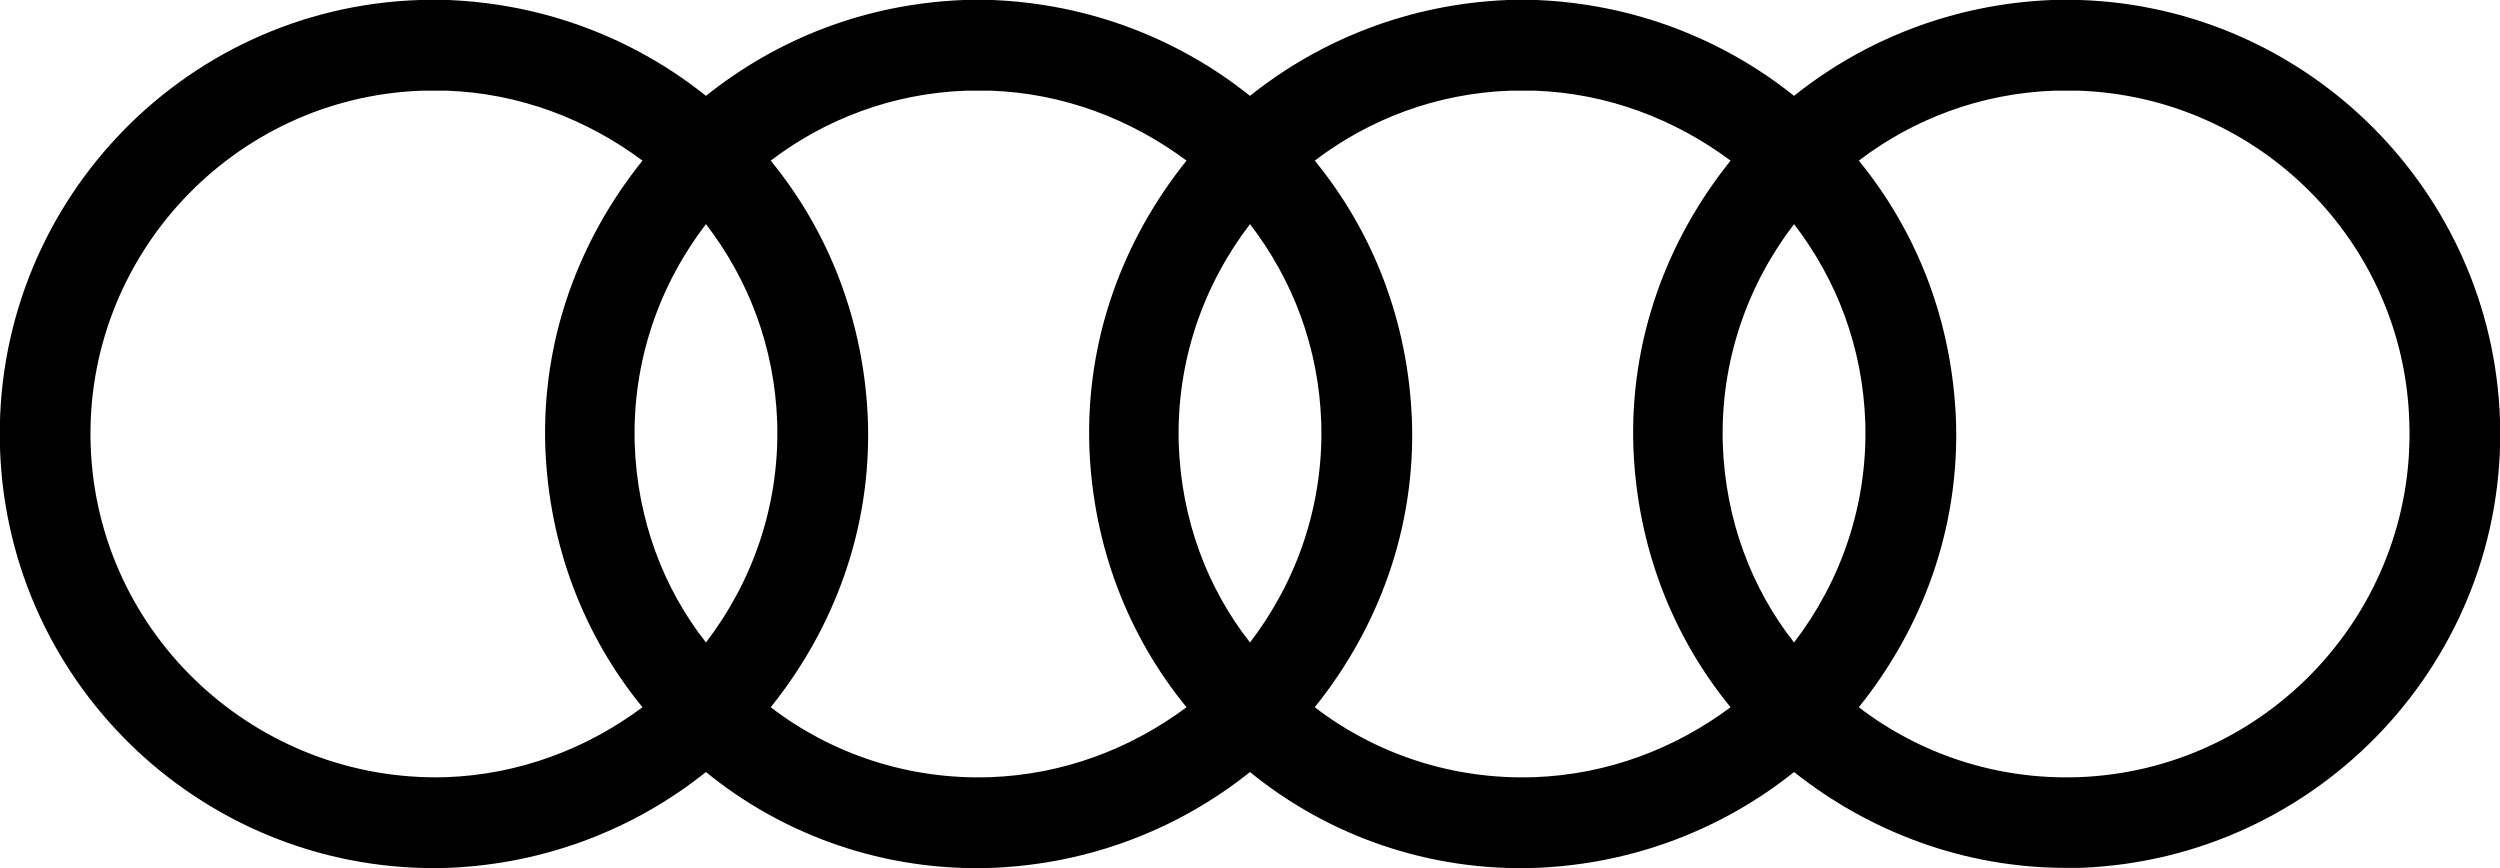
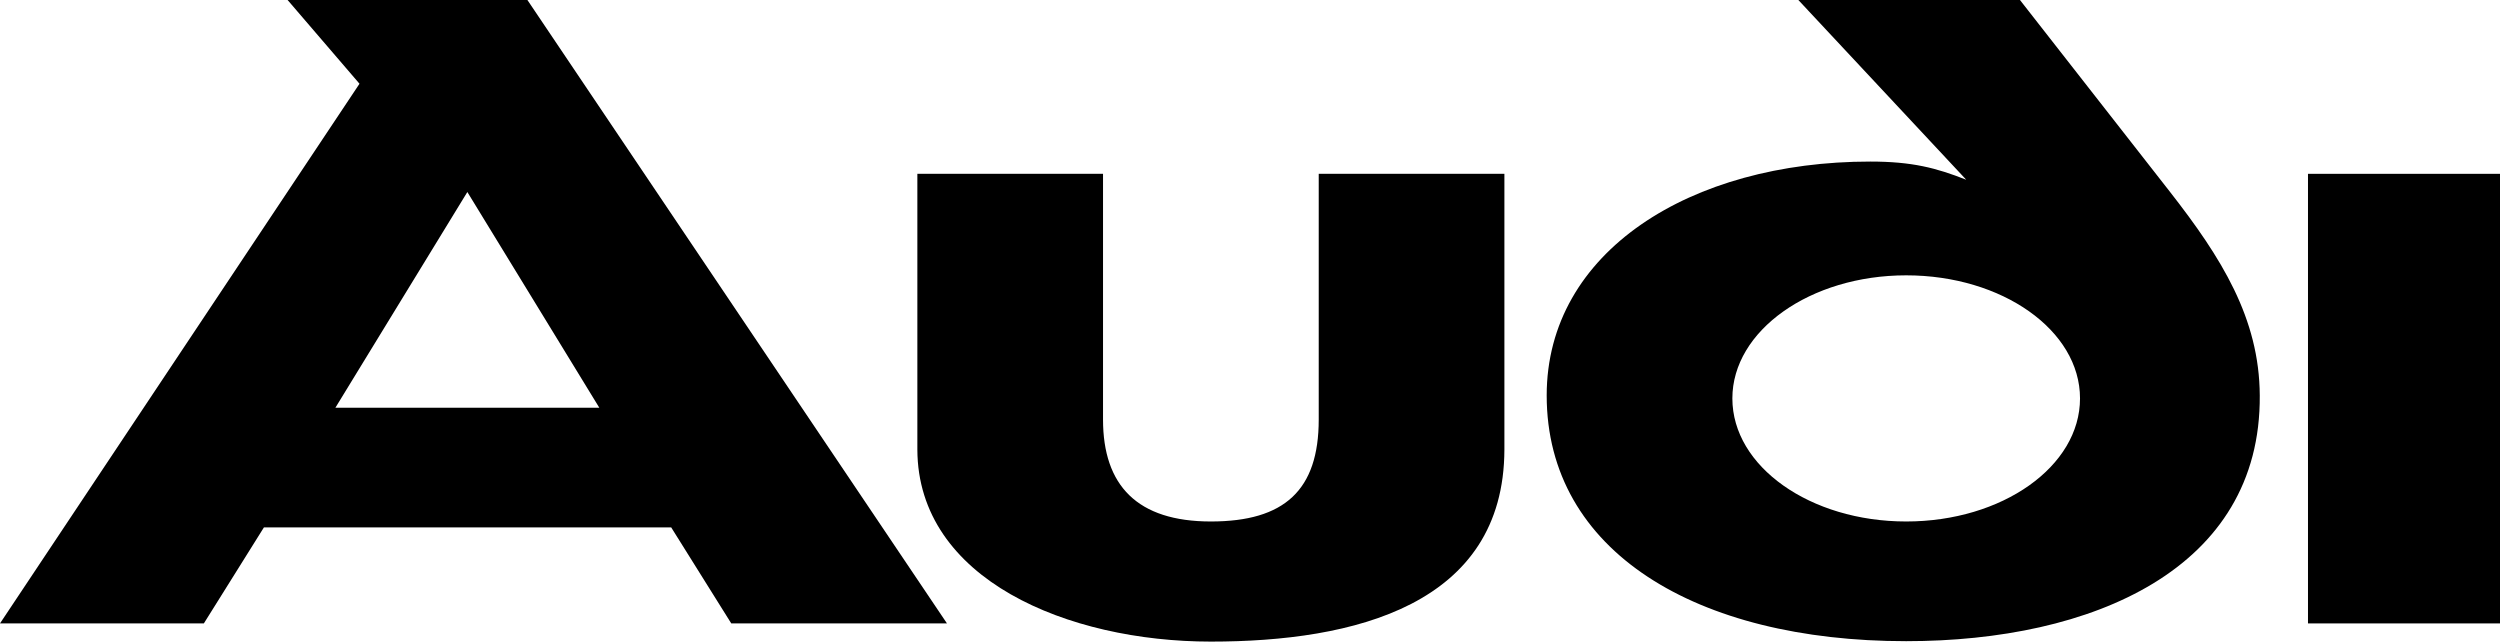
- <svg xmlns="http://www.w3.org/2000/svg" version="1.1" id="Layer_1" x="0px" y="0px" viewBox="0 0 193 67" style="enable-background:new 0 0 193 67;" xml:space="preserve">
-   <path d="M193,32.4C192.4,14.8,178.2,0.6,160.6,0l-2.1,0l-0.1,0c-7.5,0.3-14.4,3-19.9,7.4C133,3,126.1,0.3,118.6,0l-2.1,0l-0.1,0  c-7.5,0.3-14.4,3-19.9,7.4C91,3,84.1,0.3,76.6,0l-2.1,0l-0.1,0C66.8,0.3,60,3,54.5,7.4C49,3,42.1,0.3,34.6,0l-2.1,0l-0.1,0  C13.9,0.6-0.6,16.1,0,34.6c0.6,18.5,16.1,33,34.6,32.4c7.5-0.3,14.4-3,19.9-7.4c6,4.9,13.8,7.7,22.1,7.4c7.5-0.3,14.4-3,19.9-7.4  c6,4.9,13.8,7.7,22.1,7.4c7.5-0.3,14.4-3,19.9-7.4c5.8,4.6,13.1,7.4,21,7.4c0.4,0,0.8,0,1.1,0C179.1,66.3,193.6,50.8,193,32.4z   M34.4,60C19.8,60.4,7.5,49,7,34.4C6.5,19.8,18,7.5,32.6,7h1.9c5.6,0.2,10.8,2.2,15.1,5.4c-4.9,6.1-7.8,13.8-7.5,22.2  c0.3,7.6,3,14.5,7.5,20C45.3,57.8,40.1,59.8,34.4,60z M54.5,49.6c-3.3-4.2-5.3-9.5-5.5-15.3c-0.2-6.4,1.9-12.3,5.5-17  c3.3,4.3,5.3,9.5,5.5,15.3C60.2,39,58.1,44.9,54.5,49.6z M76.4,60c-6.3,0.2-12.2-1.8-16.9-5.4c4.9-6.1,7.8-13.8,7.5-22.2  c-0.3-7.6-3-14.5-7.5-20c4.2-3.2,9.4-5.2,15.1-5.4h1.9c5.6,0.2,10.8,2.2,15.1,5.4c-4.9,6.1-7.8,13.8-7.5,22.2c0.3,7.6,3,14.5,7.5,20  C87.3,57.8,82.1,59.8,76.4,60z M96.5,49.6c-3.3-4.2-5.3-9.5-5.5-15.3c-0.2-6.4,1.9-12.3,5.5-17c3.3,4.3,5.3,9.5,5.5,15.3  C102.2,39,100.1,44.9,96.5,49.6z M118.4,60c-6.3,0.2-12.2-1.8-16.9-5.4c4.9-6.1,7.8-13.8,7.5-22.2c-0.3-7.6-3-14.5-7.5-20  c4.2-3.2,9.4-5.2,15.1-5.4h1.9c5.6,0.2,10.8,2.2,15.1,5.4c-4.9,6.1-7.8,13.8-7.5,22.2c0.3,7.6,3,14.5,7.5,20  C129.3,57.8,124.1,59.8,118.4,60z M138.5,49.6c-3.3-4.2-5.3-9.5-5.5-15.3c-0.2-6.4,1.9-12.3,5.5-17c3.3,4.3,5.3,9.5,5.5,15.3  C144.2,39,142.1,44.9,138.5,49.6z M160.4,60c-6.3,0.2-12.2-1.8-16.9-5.4c4.9-6.1,7.8-13.8,7.5-22.2c-0.3-7.6-3-14.5-7.5-20  c4.2-3.2,9.4-5.2,15.1-5.4h1.9c13.9,0.5,25.1,11.7,25.5,25.6C186.5,47.2,175,59.5,160.4,60z" />
+ <svg xmlns="http://www.w3.org/2000/svg" version="1.1" id="Layer_1" x="0px" y="0px" viewBox="0 0 591.1 151.7" style="enable-background:new 0 0 591.1 151.7;" xml:space="preserve">
+   <path id="A" d="M48.2,147.4H0L85,19.8L68,0h56.7l99.2,147.4h-51l-14.2-22.7H62.4L48.2,147.4z M141.7,96.4l-31.2-51l-31.2,51H141.7z" />
+   <path id="U" d="M311.8,99.2V41.1h43.9v65.2c-0.1,36.8-35.6,45.4-69.4,45.4S217,137,216.9,106.3V41.1h43.9v58.1  c0,15.6,8.1,24.1,25.5,24.1C303.7,123.3,311.8,115.9,311.8,99.2z" />
+   <path d="M513.1,45.4L477.6,0h-52.4l39.7,42.5c-7.1-2.8-12.8-4.3-22.7-4.3c-42.5,0-76.5,21.3-76.5,55.3c0,36.9,35.4,58.1,85,58.1  c43.9,0,83.9-17,83.6-58.1C534.2,75.2,525.2,60.9,513.1,45.4z M450.7,123.3c-22.7,0-41.1-13-41.1-29.1c0-16,18.4-29.1,41.1-29.1  s41.1,13,41.1,29.1C491.8,110.3,473.4,123.3,450.7,123.3z" />
+   <rect id="I" x="545.7" y="41.1" width="45.4" height="106.3" />
</svg>
